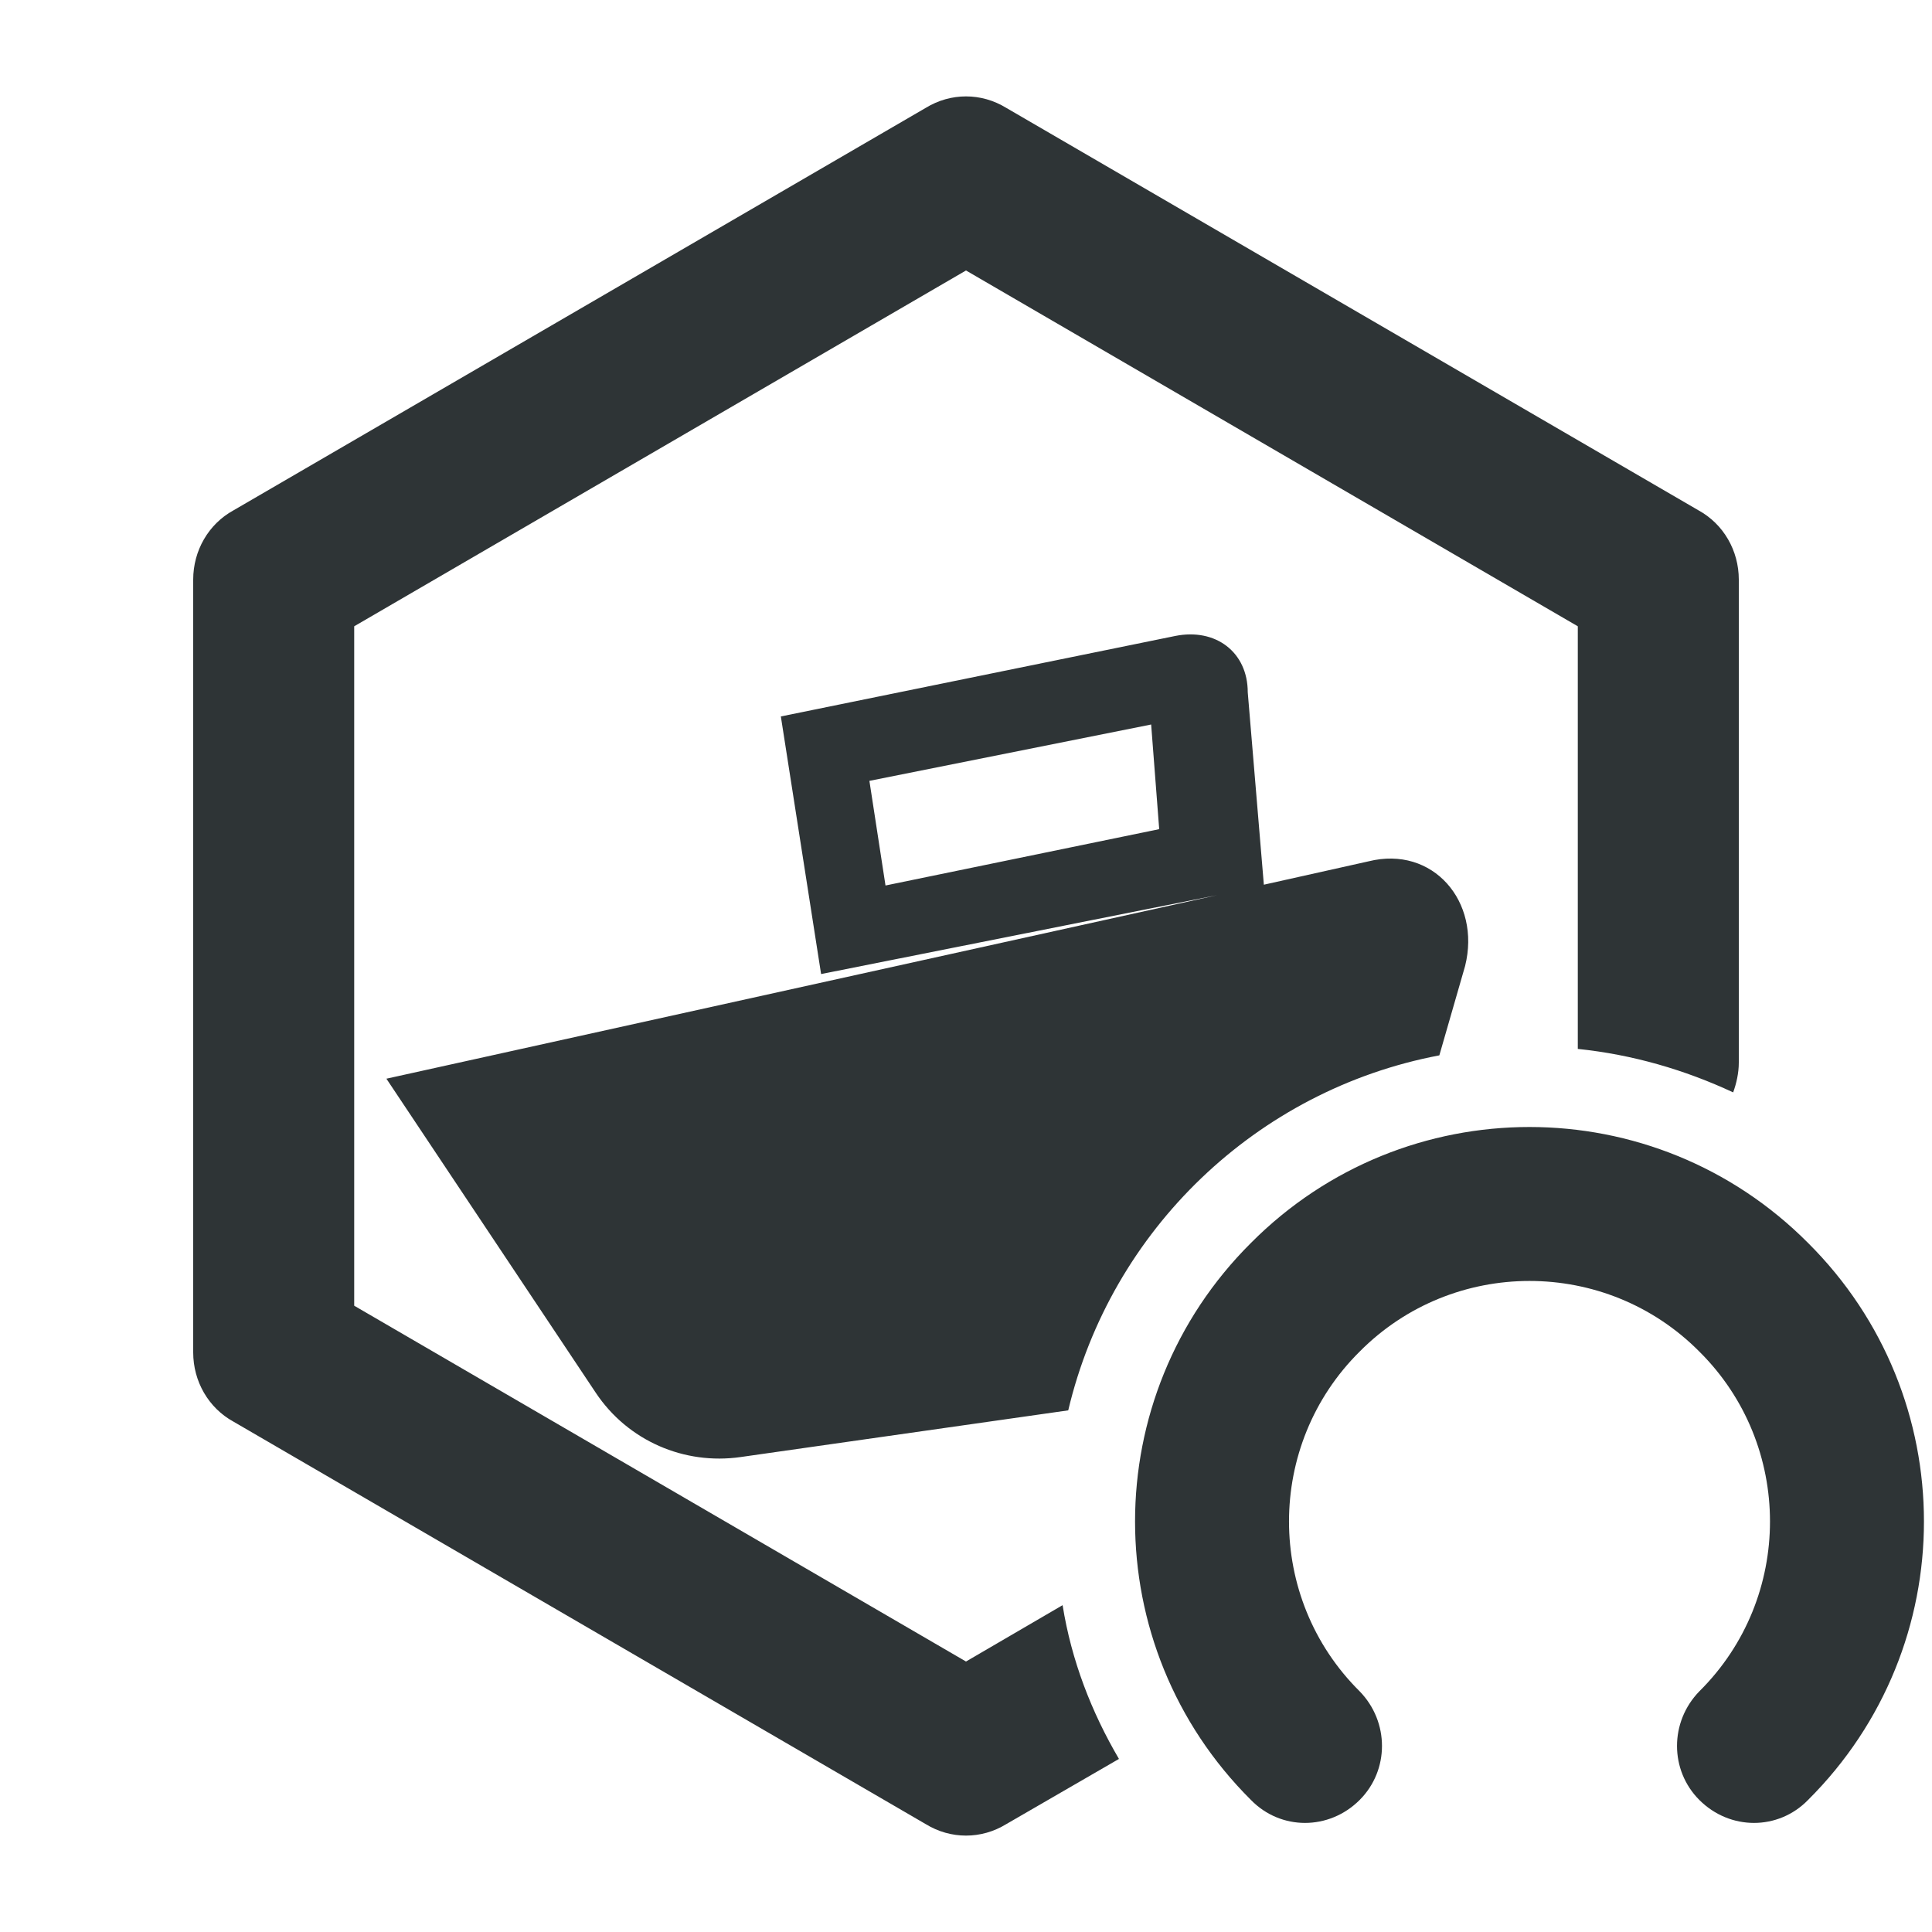
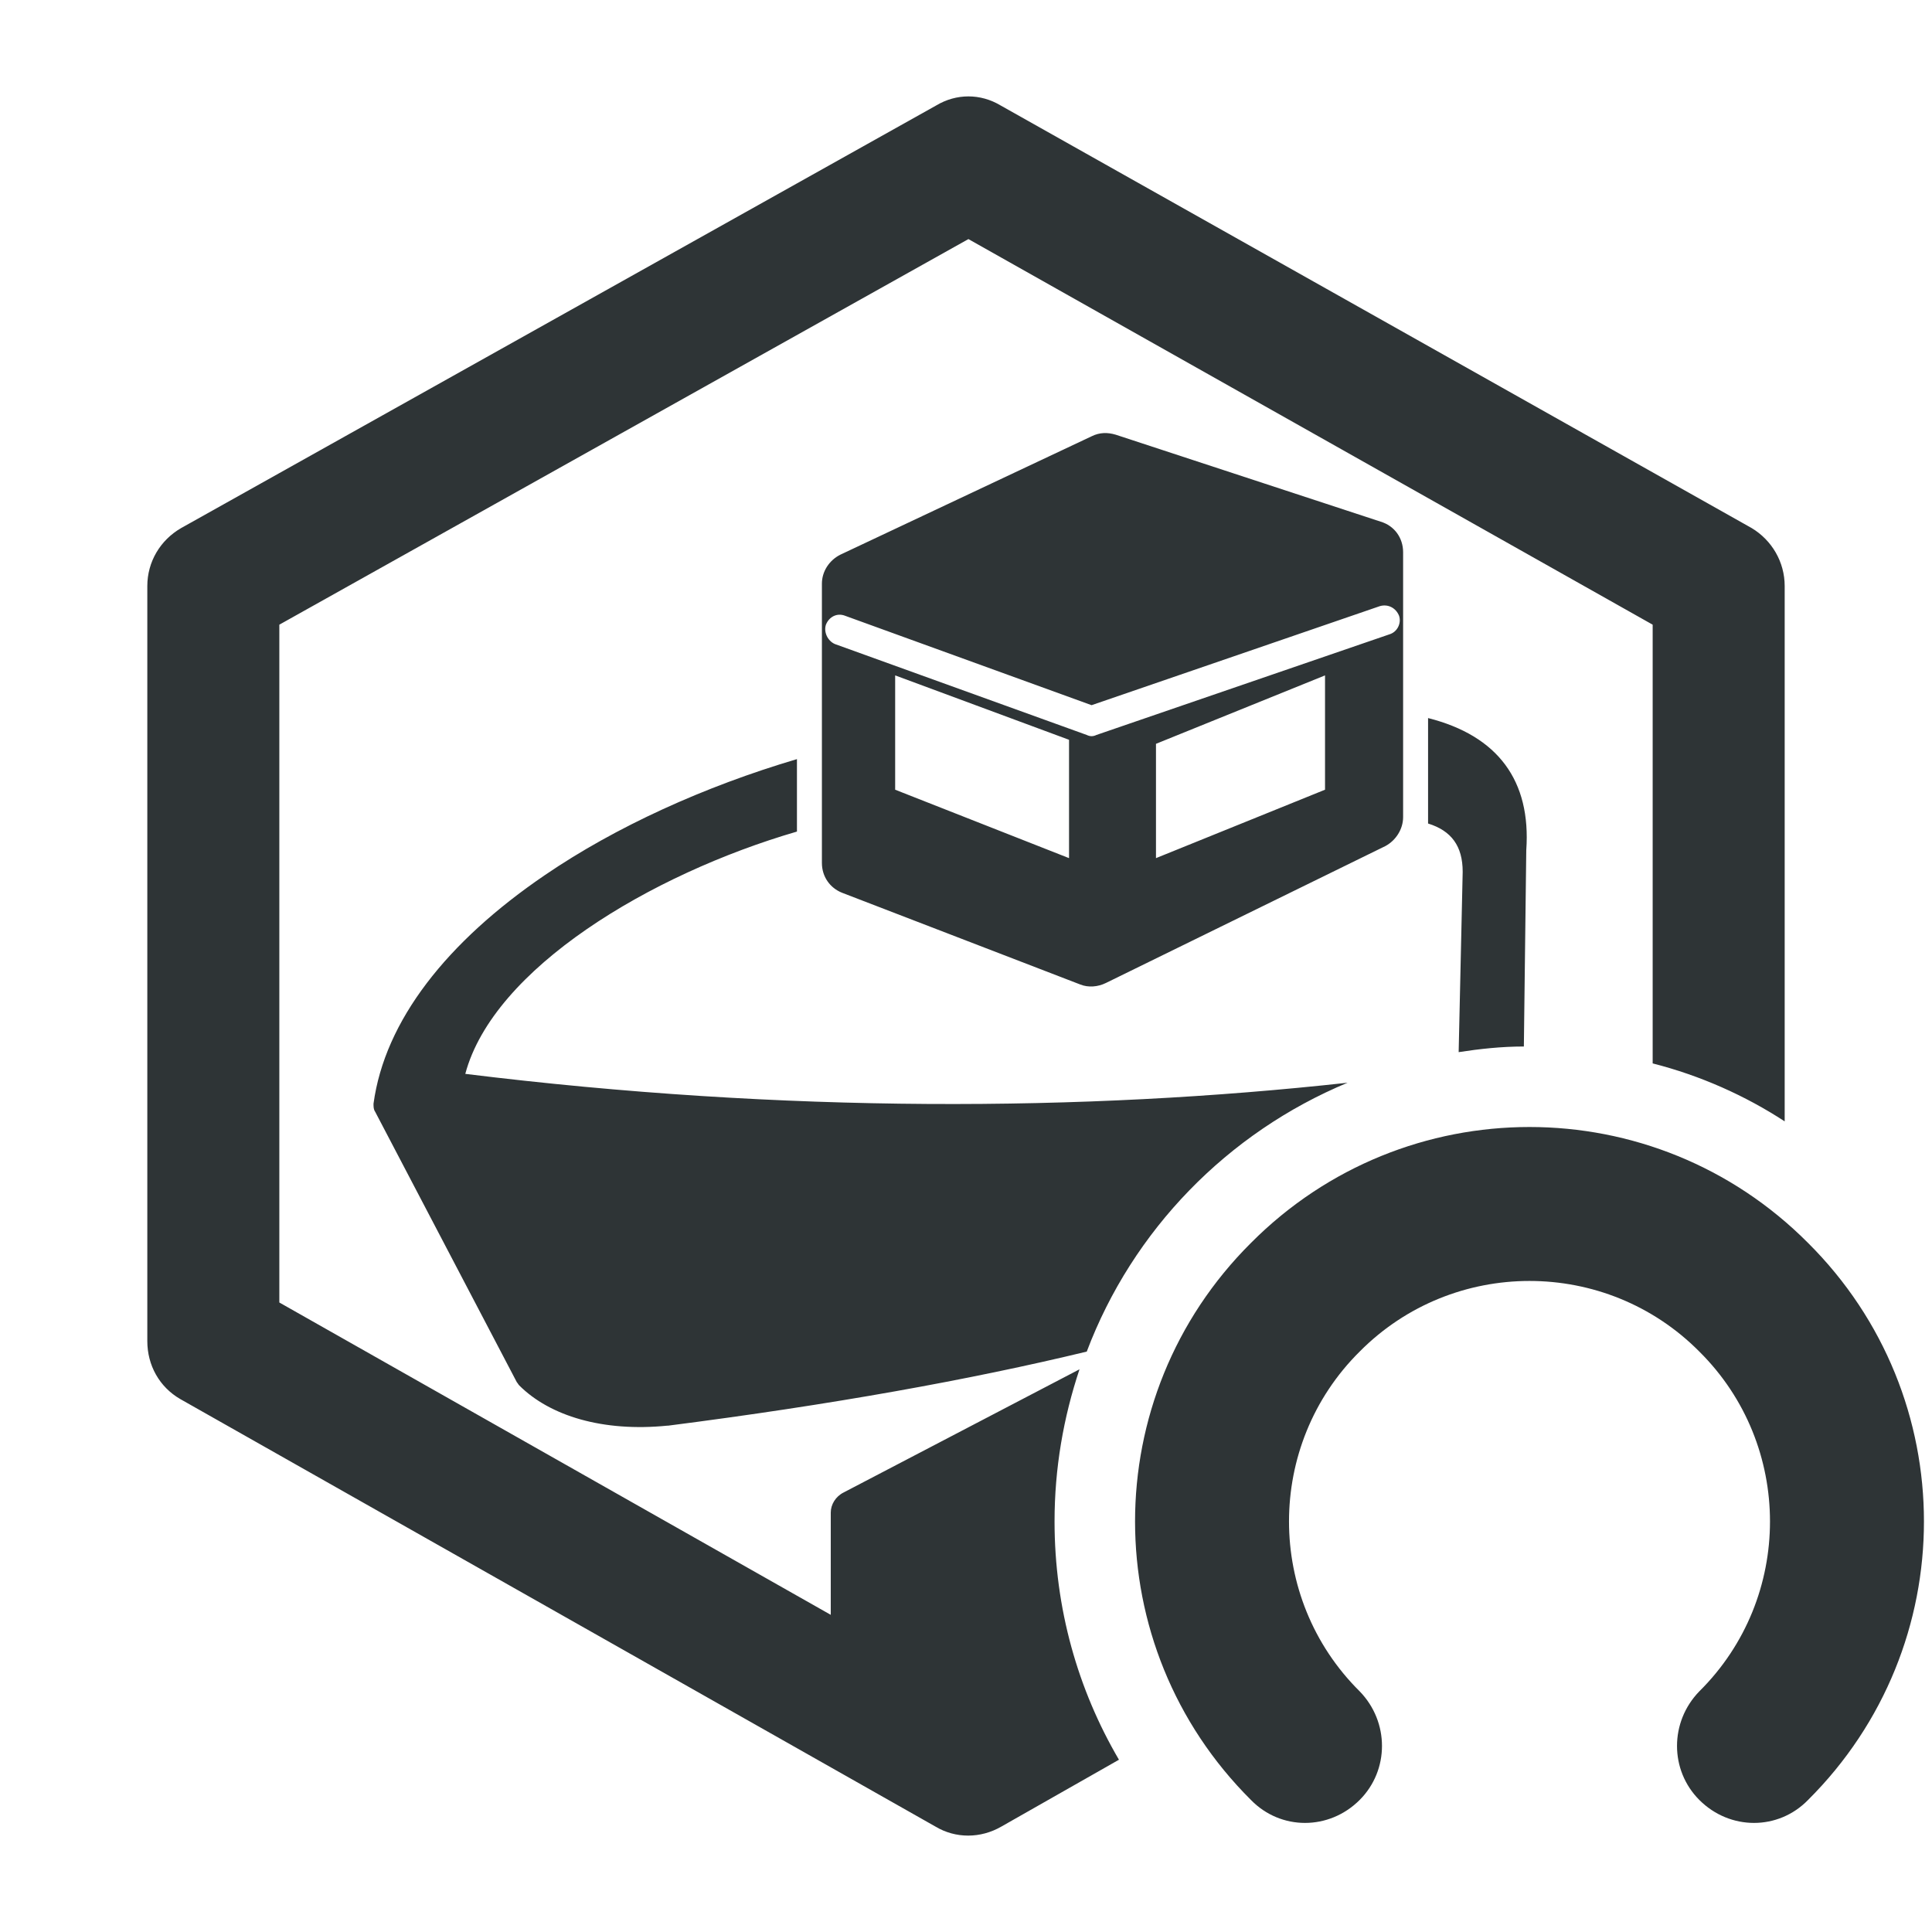
<svg xmlns="http://www.w3.org/2000/svg" width="24" height="24" viewBox="0 0 24 24">
  <style>.ColorScheme-Text{color:#2e3436}</style>
-   <path class="ColorScheme-Text" fill="currentColor" fill-rule="evenodd" d="M12.50 1.34L21.10 6.34C21.41 6.51 21.60 6.84 21.60 7.20L21.60 13.20C21.60 13.33 21.57 13.46 21.53 13.57C20.93 13.29 20.28 13.10 19.60 13.03L19.60 7.78L12.00 3.36L4.40 7.78L4.40 16.22L12.00 20.64L13.20 19.94C13.31 20.63 13.56 21.27 13.90 21.85L12.50 22.66C12.19 22.85 11.81 22.85 11.50 22.66L2.90 17.66C2.59 17.49 2.40 17.16 2.40 16.80L2.40 7.20C2.40 6.84 2.59 6.51 2.90 6.34L11.50 1.34C11.81 1.15 12.19 1.15 12.50 1.34ZM22.46 15.44C24.38 17.35 24.38 20.45 22.46 22.36C22.09 22.74 21.49 22.74 21.11 22.36C20.74 21.99 20.74 21.39 21.11 21.01C22.28 19.85 22.28 17.95 21.11 16.79C19.95 15.62 18.05 15.62 16.89 16.79C15.72 17.95 15.72 19.85 16.89 21.01C17.26 21.39 17.26 21.99 16.89 22.36C16.51 22.74 15.91 22.74 15.54 22.36C13.62 20.45 13.62 17.35 15.54 15.44C17.45 13.52 20.55 13.52 22.46 15.44ZM15.50 8.60L15.70 10.99L17.00 10.70C17.80 10.50 18.40 11.20 18.20 12.00L17.88 13.11C15.61 13.54 13.80 15.28 13.27 17.52L9.20 18.10C8.50 18.20 7.80 17.90 7.40 17.30L4.80 13.40L15.12 11.12L10.20 12.10L9.70 8.90L14.60 7.90C15.10 7.80 15.50 8.10 15.50 8.60ZM10.80 9.70L11.00 11.00L14.40 10.30L14.30 9.00Z" />
+   <path class="ColorScheme-Text" fill="currentColor" fill-rule="evenodd" d="M12.43 1.31L21.76 6.56C22.01 6.71 22.17 6.98 22.17 7.28L22.17 13.93C21.68 13.61 21.12 13.36 20.53 13.21L20.53 7.76L12.03 2.97L3.47 7.76L3.47 16.18L10.32 20.06L10.32 18.79C10.32 18.69 10.38 18.59 10.48 18.54L13.41 17.01C13.21 17.61 13.10 18.24 13.10 18.90C13.10 19.98 13.39 20.99 13.90 21.86L12.44 22.69C12.18 22.84 11.87 22.84 11.62 22.69L2.24 17.38C1.98 17.23 1.83 16.96 1.83 16.66L1.83 7.28C1.83 6.98 1.99 6.71 2.25 6.56L11.63 1.31C11.88 1.16 12.18 1.16 12.43 1.31ZM22.46 15.44C24.38 17.35 24.38 20.45 22.46 22.36C22.09 22.74 21.49 22.74 21.11 22.36C20.74 21.99 20.74 21.39 21.11 21.01C22.28 19.85 22.28 17.95 21.11 16.79C19.95 15.62 18.05 15.62 16.89 16.79C15.72 17.95 15.72 19.85 16.89 21.01C17.26 21.39 17.26 21.99 16.89 22.36C16.51 22.74 15.91 22.74 15.54 22.36C13.62 20.45 13.62 17.35 15.54 15.44C17.45 13.52 20.55 13.52 22.46 15.44ZM9.90 10.33C8.08 10.86 6.13 12.03 5.78 13.34C9.75 13.83 13.47 13.81 16.74 13.45C15.25 14.07 14.07 15.28 13.50 16.79C12.05 17.14 10.33 17.45 8.30 17.71L8.29 17.71C7.49 17.79 6.83 17.59 6.45 17.21C6.44 17.20 6.43 17.18 6.42 17.17L4.66 13.81C4.64 13.78 4.64 13.75 4.64 13.71C4.78 12.68 5.55 11.70 6.77 10.87C7.65 10.27 8.75 9.77 9.90 9.43ZM18.96 10.56L18.96 10.55L18.93 13.00C18.65 13.00 18.38 13.03 18.12 13.07L18.17 10.83C18.17 10.51 18.03 10.32 17.74 10.23C17.74 10.20 17.74 10.18 17.74 10.15L17.74 8.92C18.61 9.14 19.02 9.70 18.96 10.56ZM13.86 5.40L17.15 6.48C17.32 6.53 17.43 6.68 17.43 6.86L17.43 10.15C17.43 10.30 17.34 10.44 17.21 10.51L13.74 12.21C13.64 12.26 13.52 12.27 13.42 12.23L10.46 11.09C10.31 11.03 10.21 10.89 10.21 10.72L10.21 7.25C10.21 7.10 10.30 6.96 10.44 6.89L13.56 5.42C13.66 5.37 13.76 5.37 13.86 5.40ZM11.12 9.81L13.28 10.66L13.28 9.19L11.12 8.39ZM14.36 9.24L14.36 10.66L16.46 9.81L16.46 8.39ZM17.14 7.53L13.56 8.76L10.50 7.65C10.40 7.61 10.30 7.66 10.26 7.76C10.23 7.85 10.28 7.96 10.37 8.00L13.50 9.13C13.54 9.15 13.58 9.15 13.62 9.13L17.26 7.88C17.36 7.85 17.41 7.74 17.38 7.65C17.34 7.55 17.24 7.50 17.14 7.53Z" />
</svg>
